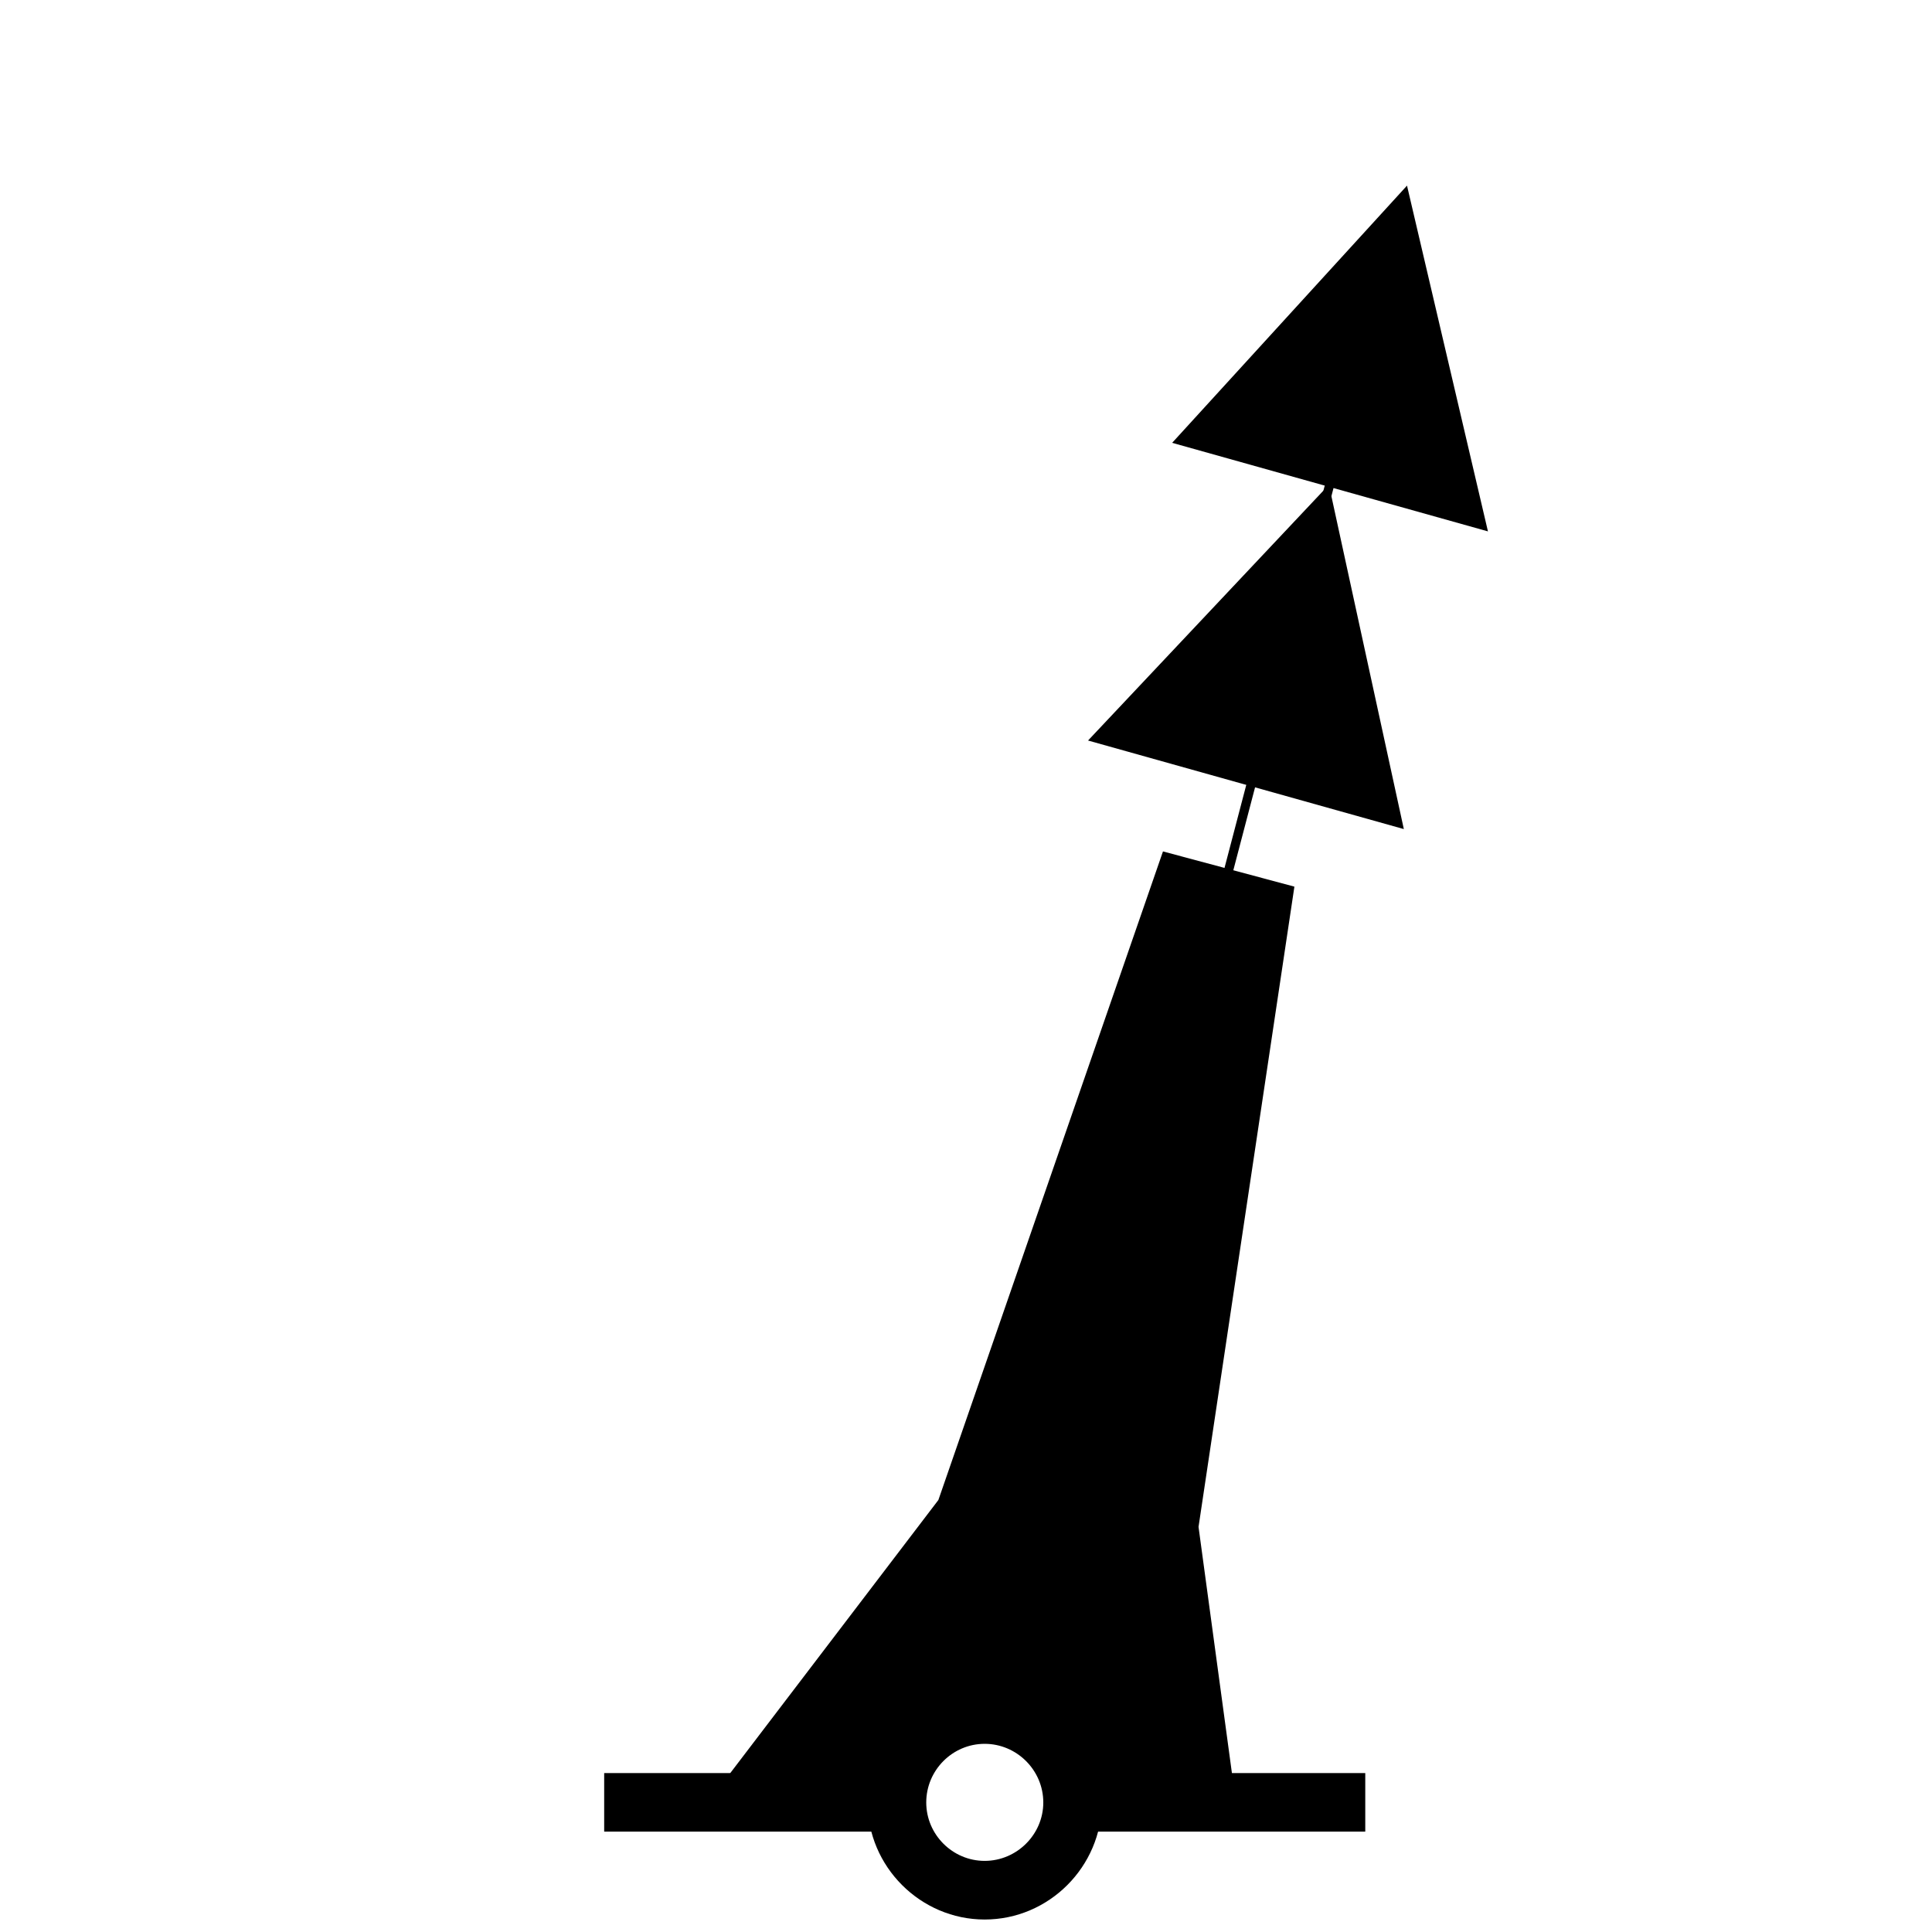
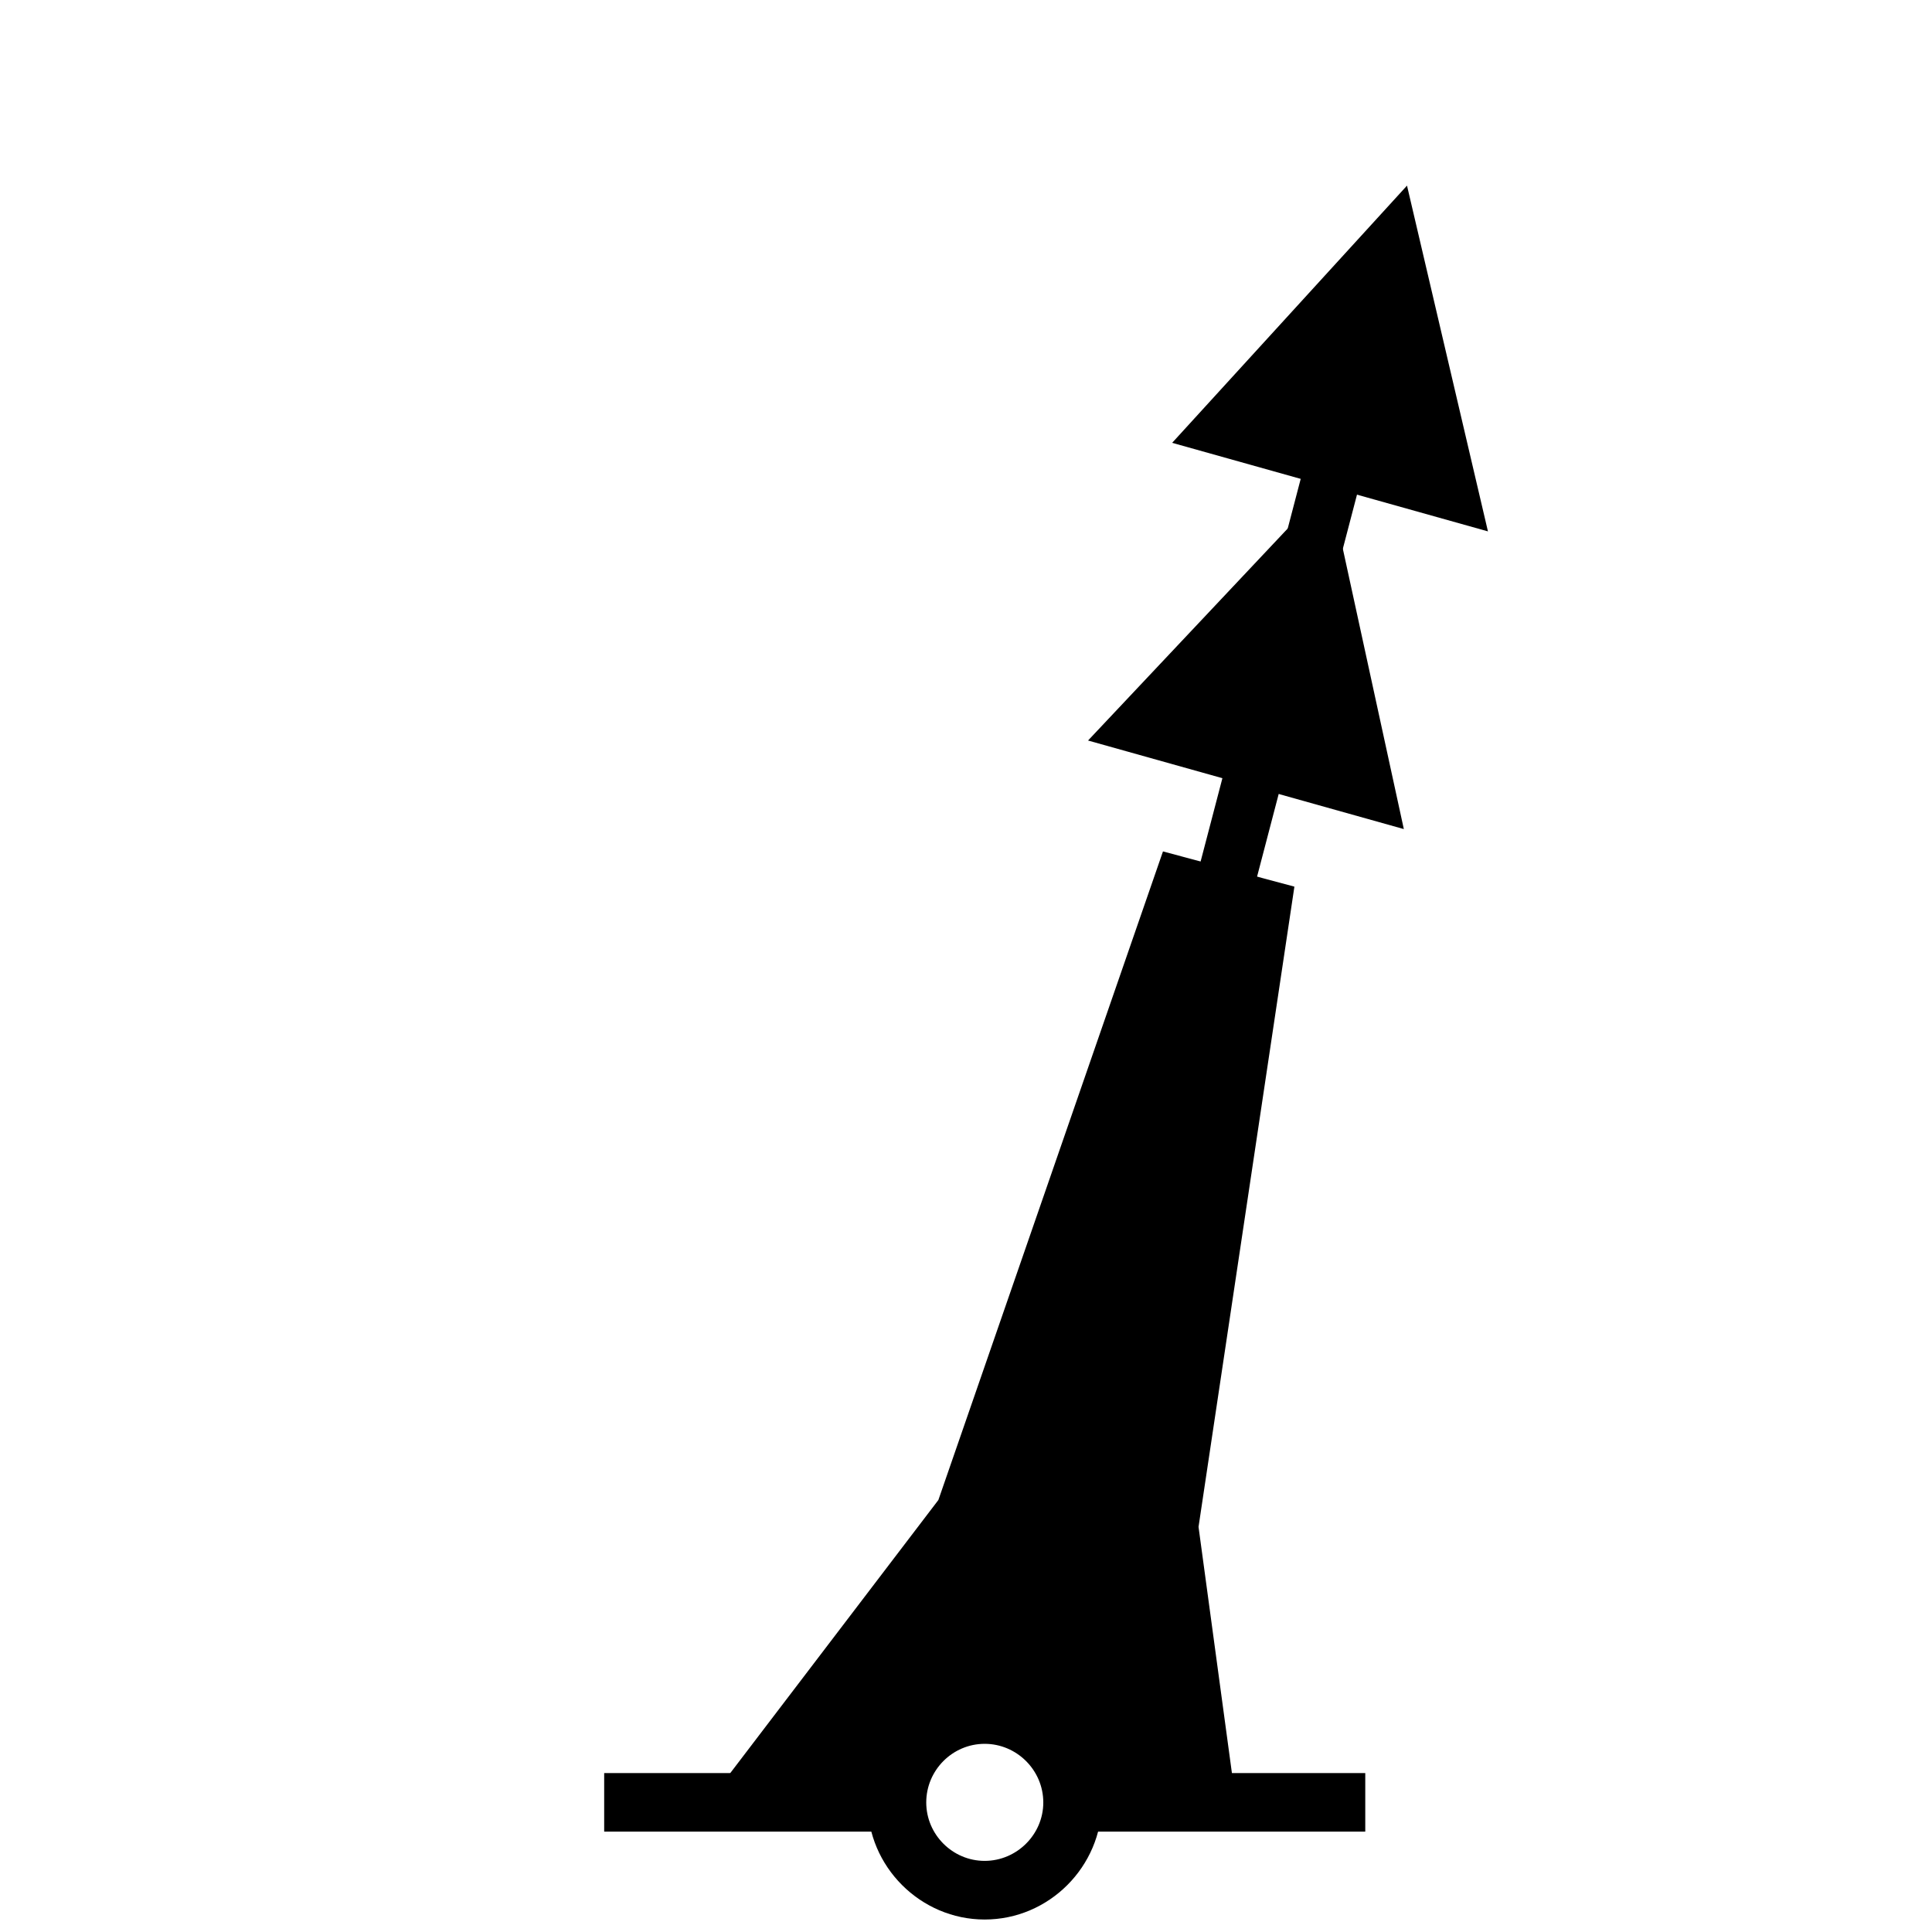
- <svg xmlns="http://www.w3.org/2000/svg" width="100%" height="100%" viewBox="0 0 33 33" version="1.1" xml:space="preserve" style="fill-rule:evenodd;clip-rule:evenodd;stroke-miterlimit:1.5;">
+ <svg xmlns="http://www.w3.org/2000/svg" width="100%" height="100%" viewBox="0 0 33 33" version="1.1" xml:space="preserve" style="fill-rule:evenodd;clip-rule:evenodd;stroke-linejoin:round;stroke-miterlimit:2;">
  <g transform="matrix(1,0,0,1,-1152,-185)">
    <g transform="matrix(1,0,0,1,0,-24.2585)">
      <g id="nordboj" transform="matrix(1,0,0,1,1152.82,210.044)">
        <rect x="0" y="0" width="32" height="32" style="fill:none;" />
        <clipPath id="_clip1">
          <rect x="0" y="0" width="32" height="32" />
        </clipPath>
        <g clip-path="url(#_clip1)">
          <g id="Botten">
            <g id="Bottom" transform="matrix(3.77953,0,0,3.77953,7.1811e-07,0)">
              <path d="M4.233,7.408C3.943,7.408 3.704,7.647 3.704,7.938C3.704,8.228 3.943,8.467 4.233,8.467C4.524,8.467 4.762,8.228 4.763,7.937C4.762,7.647 4.524,7.408 4.233,7.408ZM4.233,7.673C4.378,7.673 4.498,7.792 4.498,7.938C4.498,8.083 4.378,8.202 4.233,8.202C4.088,8.202 3.969,8.083 3.969,7.938C3.969,7.792 4.088,7.673 4.233,7.673Z" style="fill-rule:nonzero;" />
            </g>
            <g id="Botten1" transform="matrix(0.376562,0,0,1,13.9142,3.40157e-07)">
              <rect x="9.522" y="29.5" width="13.278" height="1" />
            </g>
            <g id="Botten2" transform="matrix(0.376562,0,0,1,5.91424,3.40157e-07)">
              <rect x="9.522" y="29.5" width="13.278" height="1" />
            </g>
          </g>
-           <g id="rak-pinne" transform="matrix(1.25241,0.335583,-3.11302,11.6179,-811.073,-2586.06)">
-             <path d="M1138.24,190.131L1138.34,192.127" style="fill:none;stroke:black;stroke-width:0.12px;" />
+           <g transform="matrix(1.25241,0.335583,-3.11302,11.6179,-811.073,-2586.06)">
+             <path d="M1137.85,190.131L1138.62,190.131L1138.73,192.127L1137.96,192.127L1137.85,190.131Z" />
          </g>
          <g transform="matrix(1.92197,-5.55112e-17,5.55112e-17,1.92197,11.274,13.7036)">
            <path d="M0,8.478L2.047,5.792L4.043,0.028L5.211,0.341L4.359,6.031L4.691,8.479L3.192,8.479C3.192,8.479 3.127,7.821 2.504,7.776C1.832,7.729 1.77,8.478 1.77,8.478L0,8.478Z" style="fill-rule:nonzero;" />
          </g>
          <g transform="matrix(1,0,0,1,0.0654347,-0.94859)">
            <g transform="matrix(2.09803,0,0,2.09803,17.6991,9.36665)">
              <path d="M0,1.642L2.571,2.363L1.961,-0.44L0,1.642Z" style="fill-rule:nonzero;" />
            </g>
            <g transform="matrix(2.09803,0,0,2.09803,19.1359,4.28189)">
              <path d="M0,1.642L2.571,2.363L1.912,-0.452L0,1.642Z" style="fill-rule:nonzero;" />
            </g>
          </g>
        </g>
      </g>
    </g>
  </g>
</svg>
